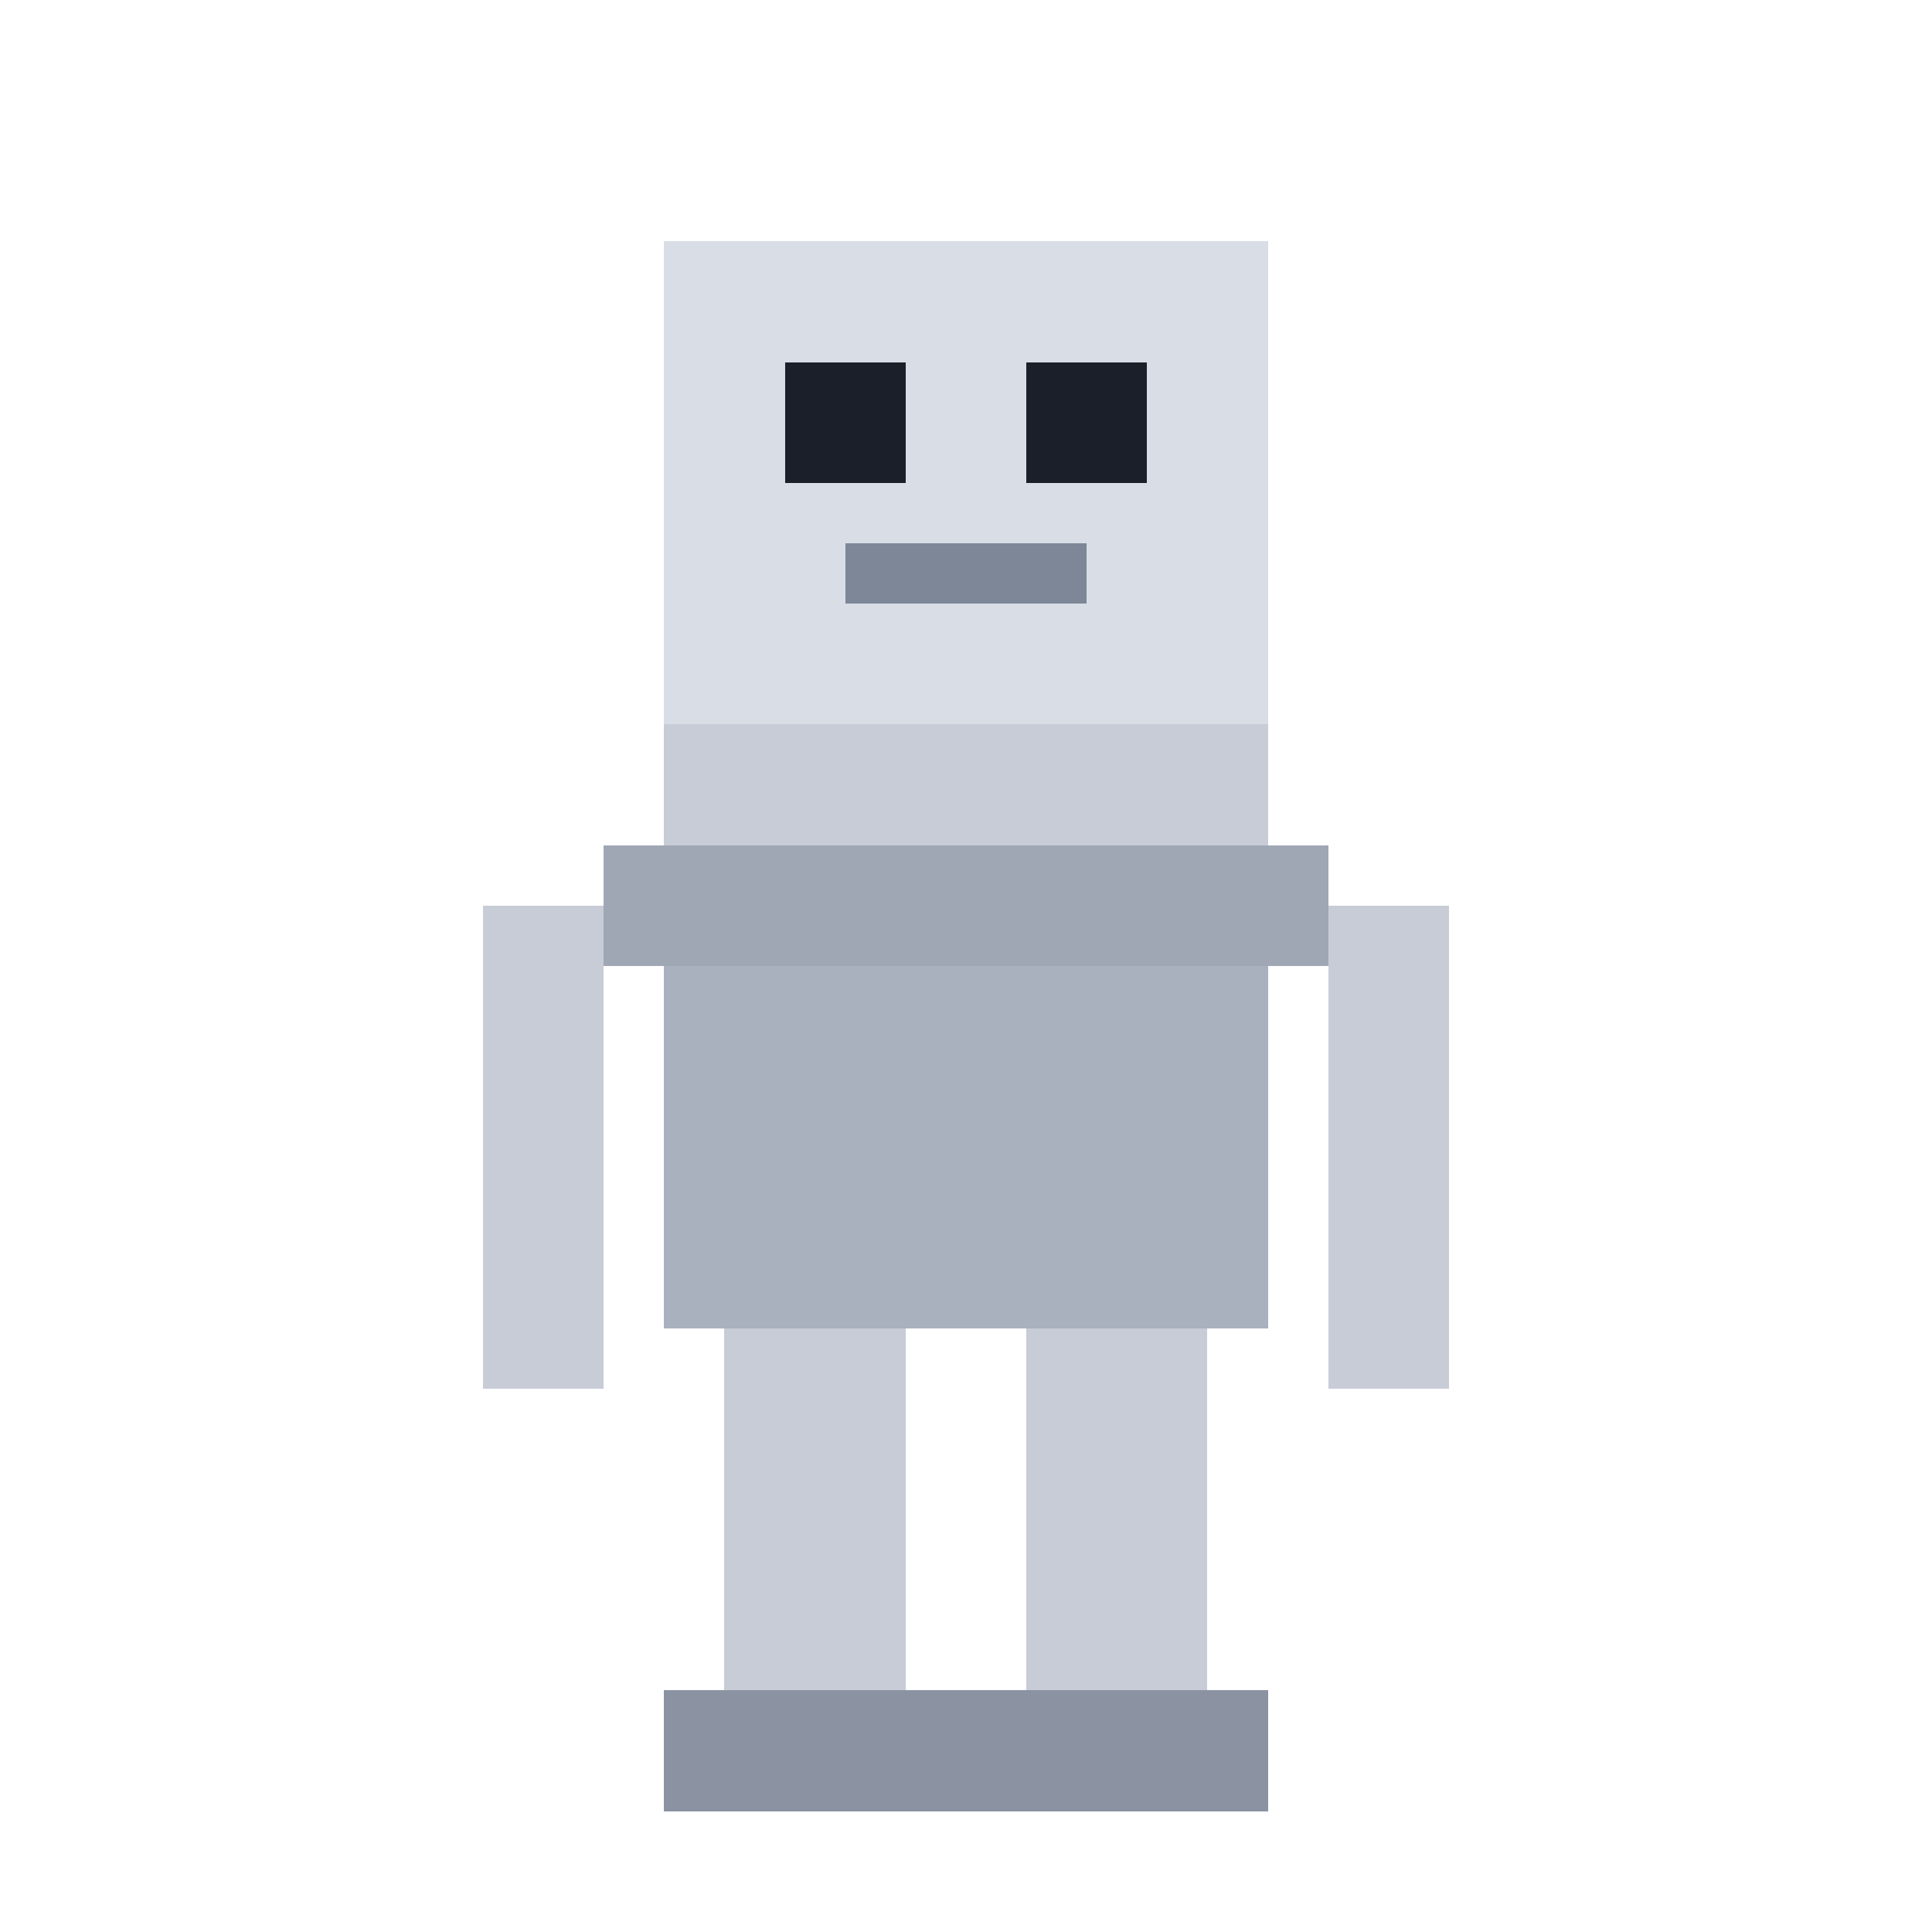
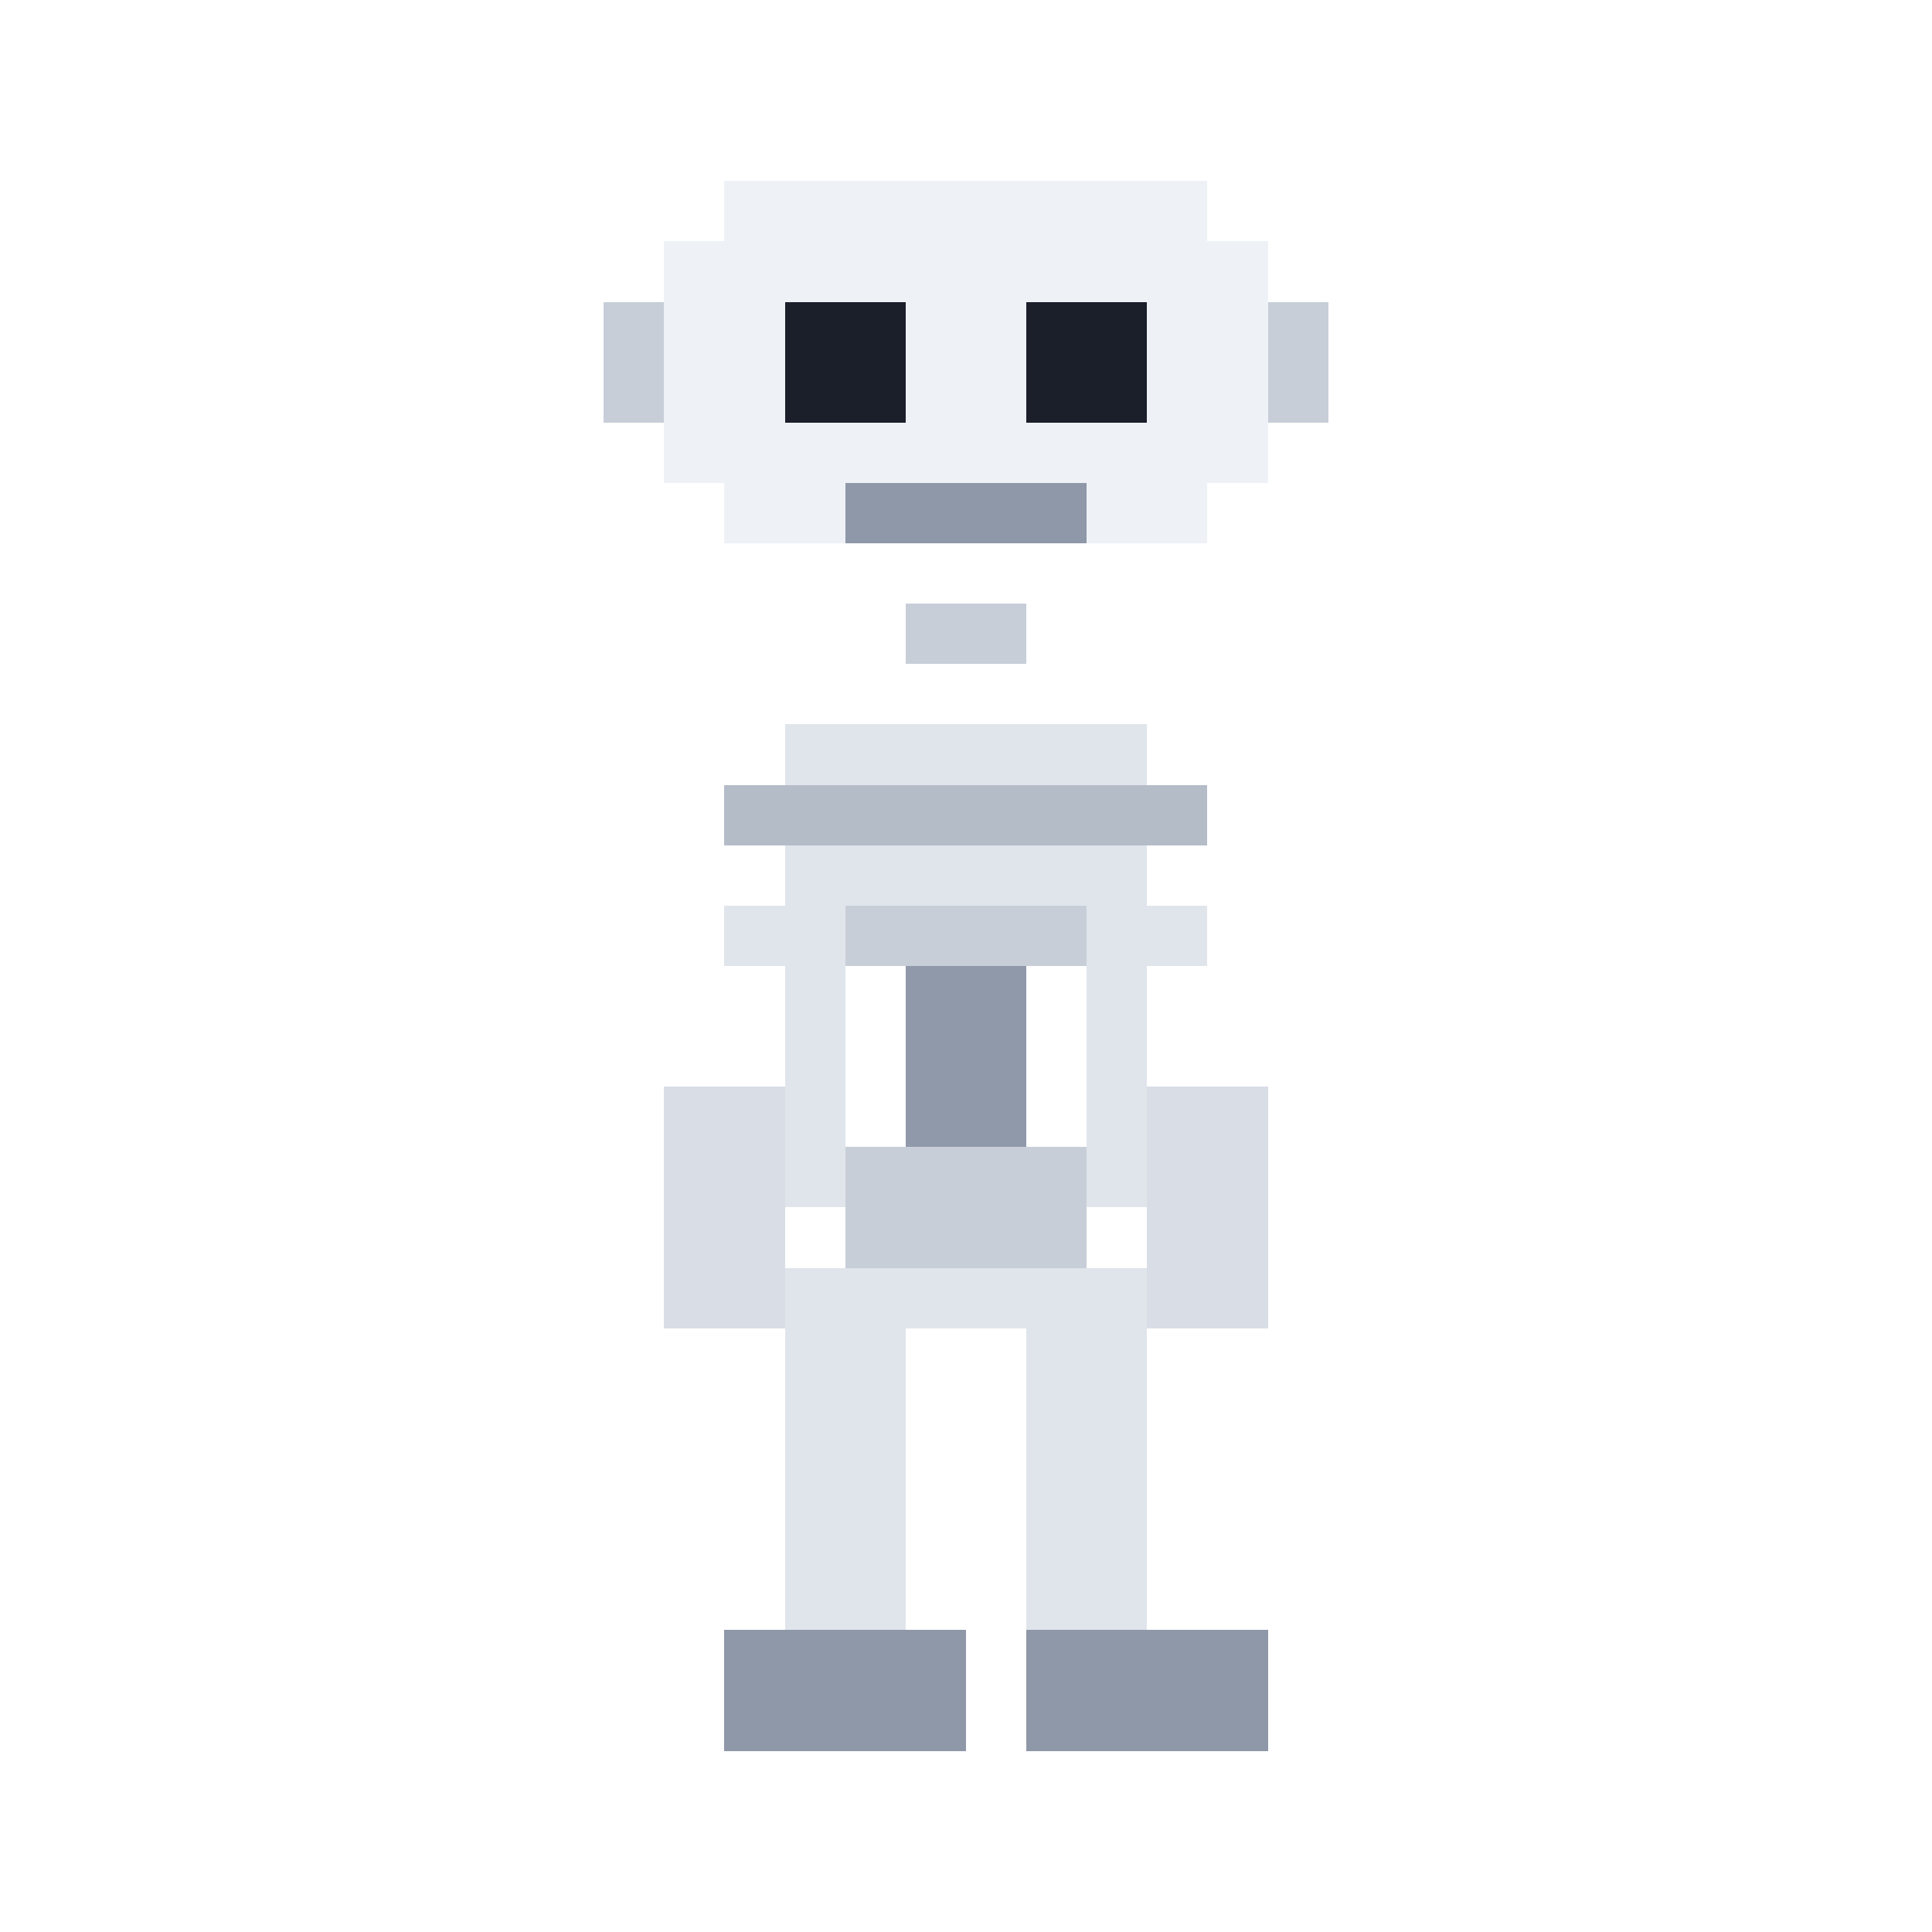
<svg xmlns="http://www.w3.org/2000/svg" width="32" height="32" viewBox="0 0 32 32" shape-rendering="crispEdges">
  <rect width="32" height="32" fill="none" />
-   <rect x="11" y="4" width="10" height="8" fill="#d9dde5" />
-   <rect x="13" y="6" width="2" height="2" fill="#1a1f2a" />
-   <rect x="17" y="6" width="2" height="2" fill="#1a1f2a" />
-   <rect x="14" y="9" width="4" height="1" fill="#7d8798" />
-   <rect x="11" y="12" width="10" height="2" fill="#c7ccd6" />
-   <rect x="10" y="14" width="12" height="2" fill="#9fa7b5" />
-   <rect x="11" y="16" width="10" height="6" fill="#a9b1be" />
-   <rect x="8" y="15" width="2" height="8" fill="#c7ccd6" />
-   <rect x="22" y="15" width="2" height="8" fill="#c7ccd6" />
-   <rect x="12" y="22" width="3" height="6" fill="#c7ccd6" />
-   <rect x="17" y="22" width="3" height="6" fill="#c7ccd6" />
-   <rect x="11" y="28" width="5" height="2" fill="#8b93a3" />
-   <rect x="16" y="28" width="5" height="2" fill="#8b93a3" />
+   <rect x="12" y="3" width="8" height="1" fill="#eef1f6" />
+   <rect x="11" y="4" width="10" height="4" fill="#eef1f6" />
+   <rect x="12" y="8" width="8" height="1" fill="#eef1f6" />
+   <rect x="10" y="5" width="1" height="2" fill="#c8ced8" />
+   <rect x="21" y="5" width="1" height="2" fill="#c8ced8" />
+   <rect x="13" y="5" width="2" height="2" fill="#1a1f2a" />
+   <rect x="17" y="5" width="2" height="2" fill="#1a1f2a" />
+   <rect x="14" y="8" width="4" height="1" fill="#8f98a8" />
+   <rect x="15" y="10" width="2" height="1" fill="#c8ced8" />
+   <rect x="13" y="12" width="6" height="1" fill="#e0e5ec" />
+   <rect x="12" y="13" width="8" height="1" fill="#b4bcc8" />
+   <rect x="13" y="14" width="6" height="1" fill="#e0e5ec" />
+   <rect x="12" y="15" width="2" height="1" fill="#e0e5ec" />
+   <rect x="18" y="15" width="2" height="1" fill="#e0e5ec" />
+   <rect x="14" y="15" width="4" height="1" fill="#c8ced8" />
+   <rect x="13" y="16" width="1" height="4" fill="#e0e5ec" />
+   <rect x="18" y="16" width="1" height="4" fill="#e0e5ec" />
+   <rect x="15" y="16" width="2" height="3" fill="#9099aa" />
+   <rect x="14" y="19" width="4" height="2" fill="#c8ced8" />
+   <rect x="13" y="21" width="6" height="1" fill="#e0e5ec" />
+   <rect x="11" y="18" width="2" height="4" fill="#d8dde6" />
+   <rect x="19" y="18" width="2" height="4" fill="#d8dde6" />
+   <rect x="13" y="22" width="2" height="5" fill="#e0e5ec" />
+   <rect x="17" y="22" width="2" height="5" fill="#e0e5ec" />
+   <rect x="12" y="27" width="4" height="2" fill="#8f98a8" />
+   <rect x="17" y="27" width="4" height="2" fill="#8f98a8" />
</svg>
